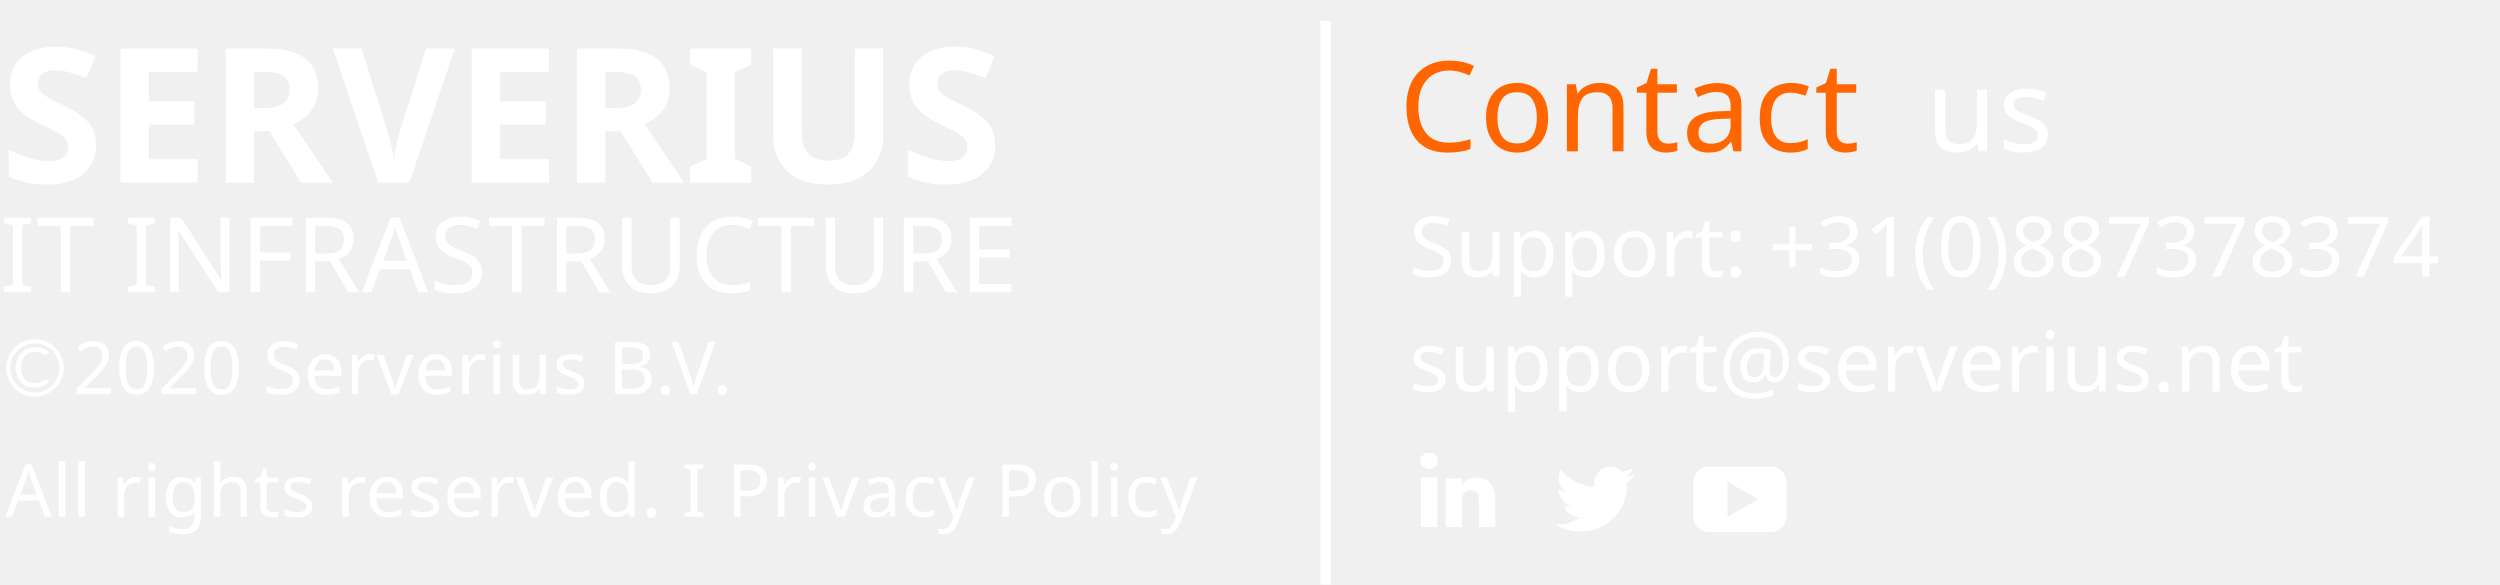
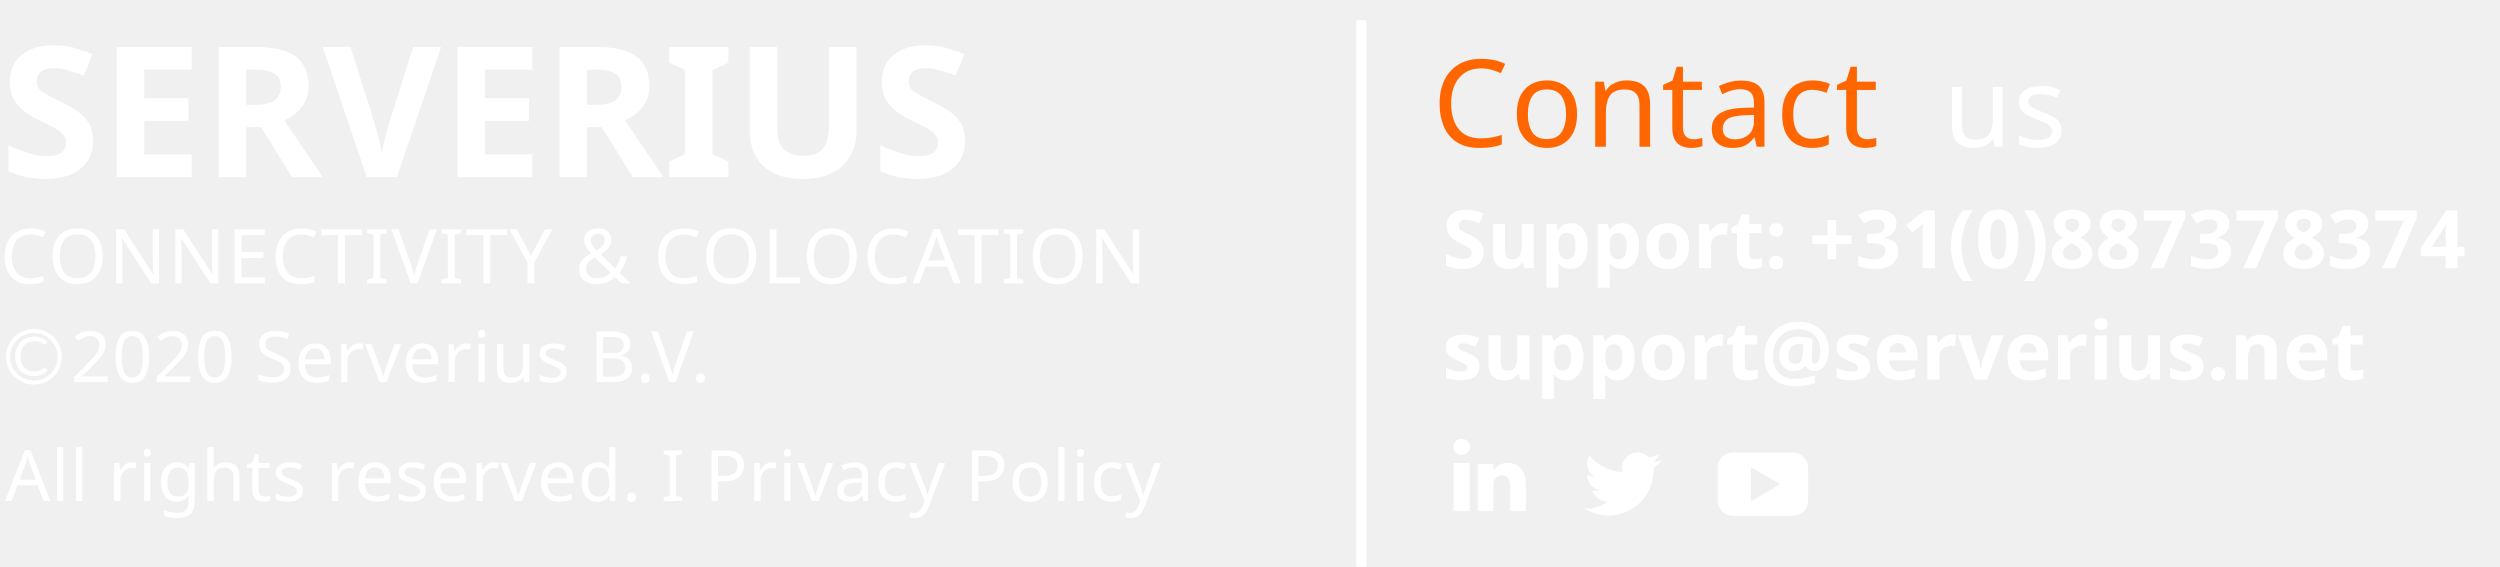
- <svg xmlns="http://www.w3.org/2000/svg" width="479" height="112" viewBox="0 0 479 112">
+ <svg xmlns="http://www.w3.org/2000/svg" width="494" height="112">
  <defs>
-     <style>.cls-3,.cls-4,.cls-8{fill:#fff}.cls-3,.cls-8{font-family:Montserrat-Light,Montserrat;font-weight:300}.cls-3{letter-spacing:.01em;font-size:14px}.cls-8{font-size:16px}</style>
+     <style>.cls-3,.cls-4,.cls-8{fill:#fff}.cls-3{font-size:14px}.cls-3,.cls-8{font-family:Montserrat-Light,Montserrat;font-weight:300}.cls-3{letter-spacing:.01em}.cls-8{font-size:16px}</style>
  </defs>
  <g id="组_54" data-name="组 54" transform="translate(-923 -946)">
    <text id="serverius" transform="translate(923 981)" font-size="36" font-family="Montserrat-Bold,Montserrat" font-weight="700" fill="#fff">
      <tspan x="0" y="0">SERVERIUS</tspan>
    </text>
-     <text id="IT_INFRASTRUCTURE" data-name="IT INFRASTRUCTURE" transform="translate(923 1002)" letter-spacing=".01em" font-size="20" font-family="Montserrat-Regular,Montserrat" fill="#fff">
-       <tspan x="0" y="0">IT INFRASTRUCTURE</tspan>
+     <text id="CONNECTIVITY_COLOCATION" data-name="CONNECTIVITY &amp; COLOCATION" transform="translate(923 1002)" font-size="15" font-family="Montserrat-Regular,Montserrat" letter-spacing=".02em" fill="#fff">
+       <tspan x="0" y="0">CONNECTIVITY &amp; COLOCATION</tspan>
    </text>
    <text id="_2020_Serverius_B.V." data-name="2020 Serverius B.V." class="cls-3" transform="translate(937 1021.5)">
      <tspan x="0" y="0" fill="#fff">2020 Serverius B.V.</tspan>
    </text>
    <text id="All_rights_reserved._I_Privacy_Policy" data-name="All rights reserved. I Privacy Policy" class="cls-3" transform="translate(924 1045)">
      <tspan x="0" y="0" fill="#fff">All rights reserved. I Privacy Policy</tspan>
    </text>
    <g id="组_52" data-name="组 52" transform="translate(-5278.869 -1396.333)">
-       <path id="路径_25" data-name="路径 25" class="cls-4" d="M179.241 95.347a.213.213 0 0 1 .154.069l.4.441a3.249 3.249 0 0 1-1.132.84 3.87 3.87 0 0 1-1.6.3 3.776 3.776 0 0 1-1.49-.284 3.264 3.264 0 0 1-1.14-.8 3.594 3.594 0 0 1-.732-1.227 4.582 4.582 0 0 1-.26-1.575 4.307 4.307 0 0 1 .278-1.574 3.6 3.6 0 0 1 .782-1.23 3.5 3.5 0 0 1 1.206-.8 4.106 4.106 0 0 1 1.551-.284 3.461 3.461 0 0 1 2.524.966l-.334.471a.363.363 0 0 1-.085.087.233.233 0 0 1-.138.034.268.268 0 0 1-.146-.05q-.077-.05-.183-.125t-.249-.159a2.2 2.2 0 0 0-.339-.159 2.8 2.8 0 0 0-.456-.125 3.174 3.174 0 0 0-.6-.05 2.891 2.891 0 0 0-1.116.21 2.5 2.5 0 0 0-.872.6 2.714 2.714 0 0 0-.57.944 3.6 3.6 0 0 0-.2 1.247 3.669 3.669 0 0 0 .2 1.268 2.8 2.8 0 0 0 .557.942 2.346 2.346 0 0 0 .835.586 2.668 2.668 0 0 0 1.039.2 4.217 4.217 0 0 0 .61-.04 2.509 2.509 0 0 0 .5-.125 2.116 2.116 0 0 0 .429-.215 3.369 3.369 0 0 0 .4-.31.269.269 0 0 1 .177-.073z" transform="translate(6031.428 2319.63)" />
+       <path id="路径_25" data-name="路径 25" class="cls-4" d="M179.241 95.347a.213.213 0 01.154.069l.4.441a3.249 3.249 0 01-1.132.84 3.87 3.87 0 01-1.6.3 3.776 3.776 0 01-1.49-.284 3.264 3.264 0 01-1.14-.8 3.594 3.594 0 01-.732-1.227 4.582 4.582 0 01-.26-1.575 4.307 4.307 0 01.278-1.574 3.6 3.6 0 01.782-1.23 3.5 3.5 0 011.206-.8 4.106 4.106 0 011.551-.284 3.461 3.461 0 012.524.966l-.334.471a.363.363 0 01-.085.087.233.233 0 01-.138.034.268.268 0 01-.146-.05q-.077-.05-.183-.125t-.249-.159a2.2 2.2 0 00-.339-.159 2.8 2.8 0 00-.456-.125 3.174 3.174 0 00-.6-.05 2.891 2.891 0 00-1.116.21 2.5 2.5 0 00-.872.6 2.714 2.714 0 00-.57.944 3.6 3.6 0 00-.2 1.247 3.669 3.669 0 00.2 1.268 2.8 2.8 0 00.557.942 2.346 2.346 0 00.835.586 2.668 2.668 0 001.039.2 4.217 4.217 0 00.61-.04 2.509 2.509 0 00.5-.125 2.116 2.116 0 00.429-.215 3.369 3.369 0 00.4-.31.269.269 0 01.177-.073z" transform="translate(6031.428 2319.63)" />
      <g id="椭圆_15" data-name="椭圆 15" transform="translate(6203.069 2407.333)" stroke="#fff" stroke-width=".8" fill="none">
        <circle cx="5.5" cy="5.5" r="5.5" stroke="none" />
        <circle cx="5.5" cy="5.5" r="5.1" />
      </g>
    </g>
-     <path id="矩形_123" data-name="矩形 123" class="cls-4" transform="translate(1176 950)" d="M0 0h2v108H0z" fill="#fff" />
-     <g id="组_53" data-name="组 53" transform="translate(688 5)">
-       <text id="Contact" transform="translate(503 970)" fill="#f60" font-size="24" font-family="Montserrat-Light,Montserrat" font-weight="300" letter-spacing=".01em">
+     <path id="矩形_123" data-name="矩形 123" class="cls-4" transform="translate(1191 950)" fill="#fff" d="M0 0h2v108H0z" />
+     <g id="组_53" data-name="组 53" transform="translate(703 5)">
+       <text id="Contact" transform="translate(503 970)" fill="#f60" font-size="24" letter-spacing=".01em" font-family="Montserrat-Light,Montserrat" font-weight="300">
        <tspan x="0" y="0">Contact</tspan>
      </text>
-       <text id="us" transform="translate(604 970)" font-size="22" font-family="Montserrat-Light,Montserrat" font-weight="300" letter-spacing=".01em" fill="#fff">
+       <text id="us" transform="translate(604 970)" font-size="22" letter-spacing=".01em" font-family="Montserrat-Light,Montserrat" font-weight="300" fill="#fff">
        <tspan x="0" y="0">us</tspan>
      </text>
      <text id="Support:_31_0_887378374" data-name="Support: +31(0)887378374" class="cls-8" transform="translate(505 994)">
-         <tspan x="0" y="0" fill="#fff">Support: +31(0)887378374</tspan>
+         <tspan x="0" y="0" fill="#fff" font-weight="700">Support: +31(0)887378374</tspan>
      </text>
      <text id="support_serverius.net" data-name="support@serverius.net" class="cls-8" transform="translate(505 1016)">
-         <tspan x="0" y="0" fill="#fff">support@serverius.net</tspan>
+         <tspan x="0" y="0" fill="#fff" font-weight="700">support@serverius.net</tspan>
      </text>
    </g>
-     <path id="路径_26" data-name="路径 26" class="cls-4" d="M50.157 14.273h3.172V4.758h-3.172zM51.747 0a1.637 1.637 0 0 0-1.685 1.586 1.688 1.688 0 0 0 3.37 0A1.637 1.637 0 0 0 51.747 0m12.684 10.443V8.92a5.062 5.062 0 0 0-.569-2.507A3.047 3.047 0 0 0 62.2 4.992a3.99 3.99 0 0 0-1.914-.2 2.839 2.839 0 0 0-1.731.843c-.182.19-.346.4-.53.612V5.114a.331.331 0 0 0 0-.059v-.078h-.089a.365.365 0 0 0-.047 0h-2.974v9.3h3.112V9.174a2.673 2.673 0 0 1 .075-.748 1.7 1.7 0 0 1 1.51-1.226 1.41 1.41 0 0 1 1.526.967 3.513 3.513 0 0 1 .169 1.209v4.882h.012v.01h3.112z" transform="translate(1145.076 1032.727)" fill="#fff" />
-     <path id="路径_27" data-name="路径 27" class="cls-4" d="M13.729 4.314c.01.136.01.272.01.407a8.864 8.864 0 0 1-8.924 8.925A8.863 8.863 0 0 1 0 12.237a6.555 6.555 0 0 0 .758.039 6.284 6.284 0 0 0 3.894-1.34 3.143 3.143 0 0 1-2.935-2.175 4 4 0 0 0 .593.048 3.337 3.337 0 0 0 .826-.109A3.136 3.136 0 0 1 .62 5.624v-.039a3.165 3.165 0 0 0 1.417.4 3.141 3.141 0 0 1-.972-4.194 8.922 8.922 0 0 0 6.469 3.28 3.564 3.564 0 0 1-.078-.719 3.14 3.14 0 0 1 5.428-2.146 6.2 6.2 0 0 0 1.99-.758 3.13 3.13 0 0 1-1.374 1.73 6.287 6.287 0 0 0 1.8-.486 6.733 6.733 0 0 1-1.572 1.622z" transform="translate(1220.998 1034.203)" fill="#fff" />
-     <path id="路径_28" data-name="路径 28" class="cls-4" d="M12.412 159.855l-5.858 3.376v-6.752l5.858 3.376zm5.461 3.177v-6.355a3.015 3.015 0 0 0-3.078-3.078H3.078A3.015 3.015 0 0 0 0 156.678v6.355a3.015 3.015 0 0 0 3.078 3.078H14.7a3.037 3.037 0 0 0 3.177-3.078" transform="translate(1247.413 881.819)" fill="#fff" />
+     <path id="路径_26" data-name="路径 26" class="cls-4" d="M50.157 14.273h3.172V4.758h-3.172zM51.747 0a1.637 1.637 0 00-1.685 1.586 1.688 1.688 0 003.37 0A1.637 1.637 0 0051.747 0m12.684 10.443V8.92a5.062 5.062 0 00-.569-2.507A3.047 3.047 0 0062.2 4.992a3.99 3.99 0 00-1.914-.2 2.839 2.839 0 00-1.731.843c-.182.19-.346.4-.53.612V5.59v-.476a.331.331 0 000-.059v-.078h-.089a.365.365 0 00-.047 0h-2.974v9.3h3.112V14.1 9.174a2.673 2.673 0 01.075-.748 1.7 1.7 0 011.51-1.226 1.41 1.41 0 011.526.967 3.513 3.513 0 01.169 1.209v4.882h.012v.01h3.112z" transform="translate(1160.076 1032.727)" fill="#fff" />
+     <path id="路径_27" data-name="路径 27" class="cls-4" d="M13.729 4.314c.01.136.01.272.01.407a8.864 8.864 0 01-8.924 8.925A8.863 8.863 0 010 12.237a6.555 6.555 0 00.758.039 6.284 6.284 0 003.894-1.34 3.143 3.143 0 01-2.935-2.175 4 4 0 00.593.048 3.337 3.337 0 00.826-.109A3.136 3.136 0 01.62 5.624v-.039a3.165 3.165 0 001.417.4 3.141 3.141 0 01-.972-4.194 8.922 8.922 0 006.469 3.28 3.564 3.564 0 01-.078-.719 3.14 3.14 0 015.428-2.146 6.2 6.2 0 001.99-.758 3.13 3.13 0 01-1.374 1.73 6.287 6.287 0 001.8-.486 6.733 6.733 0 01-1.572 1.622z" transform="translate(1235.998 1034.203)" fill="#fff" />
+     <path id="路径_28" data-name="路径 28" class="cls-4" d="M12.412 159.855l-5.858 3.376v-6.752l5.858 3.376zm5.461 3.177v-6.355a3.015 3.015 0 00-3.078-3.078H3.078A3.015 3.015 0 000 156.678v6.355a3.015 3.015 0 003.078 3.078H14.7a3.037 3.037 0 003.177-3.078" transform="translate(1262.413 881.819)" fill="#fff" />
  </g>
</svg>
